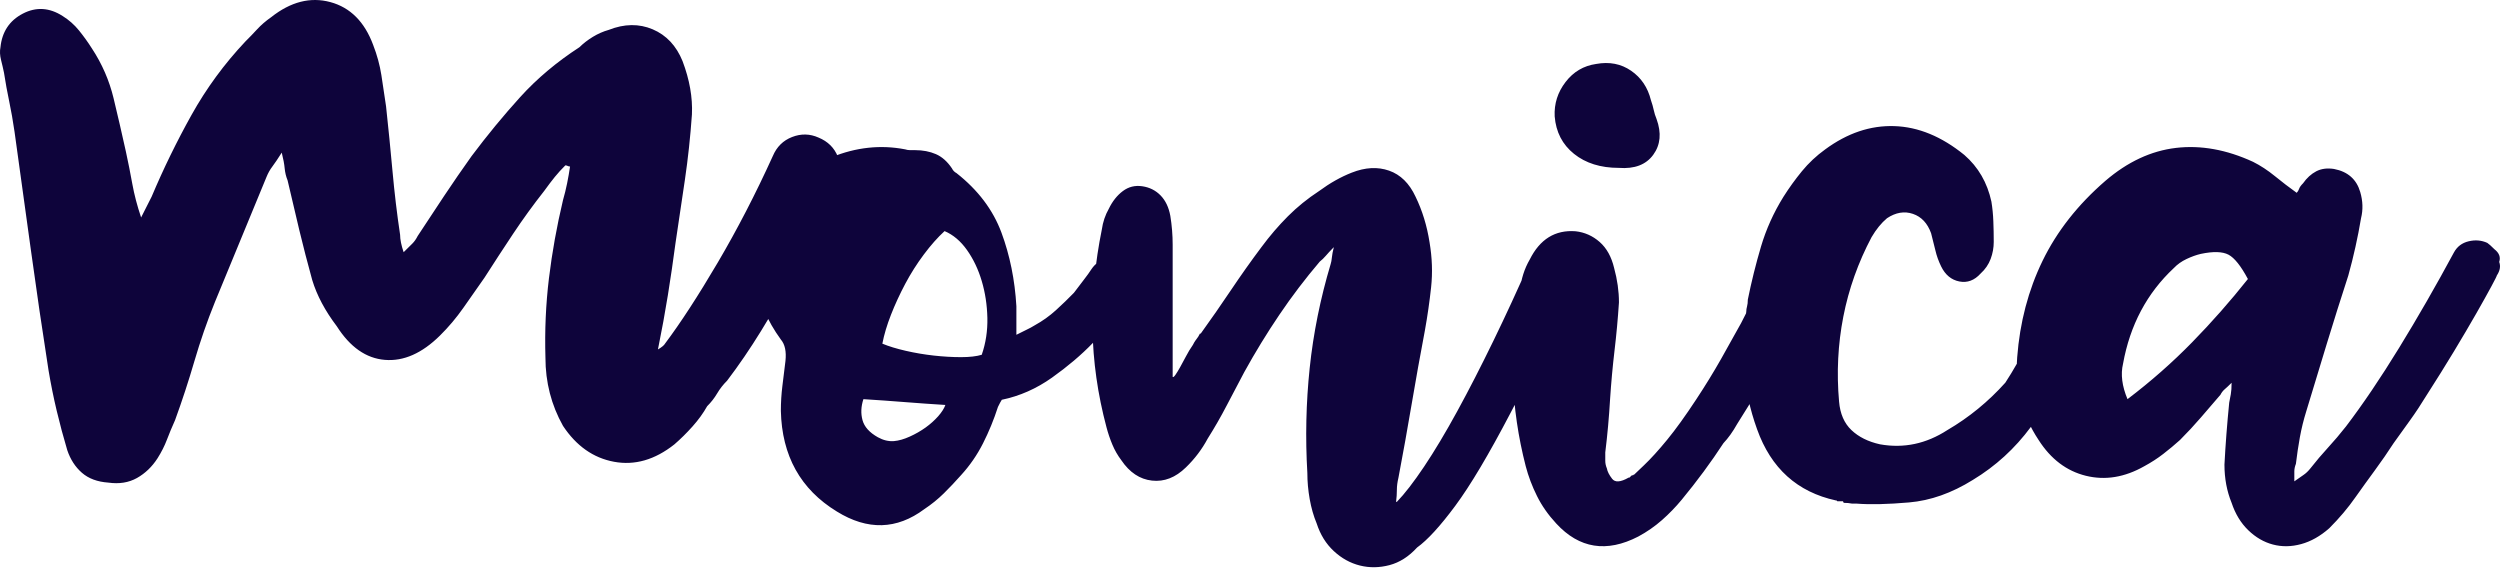
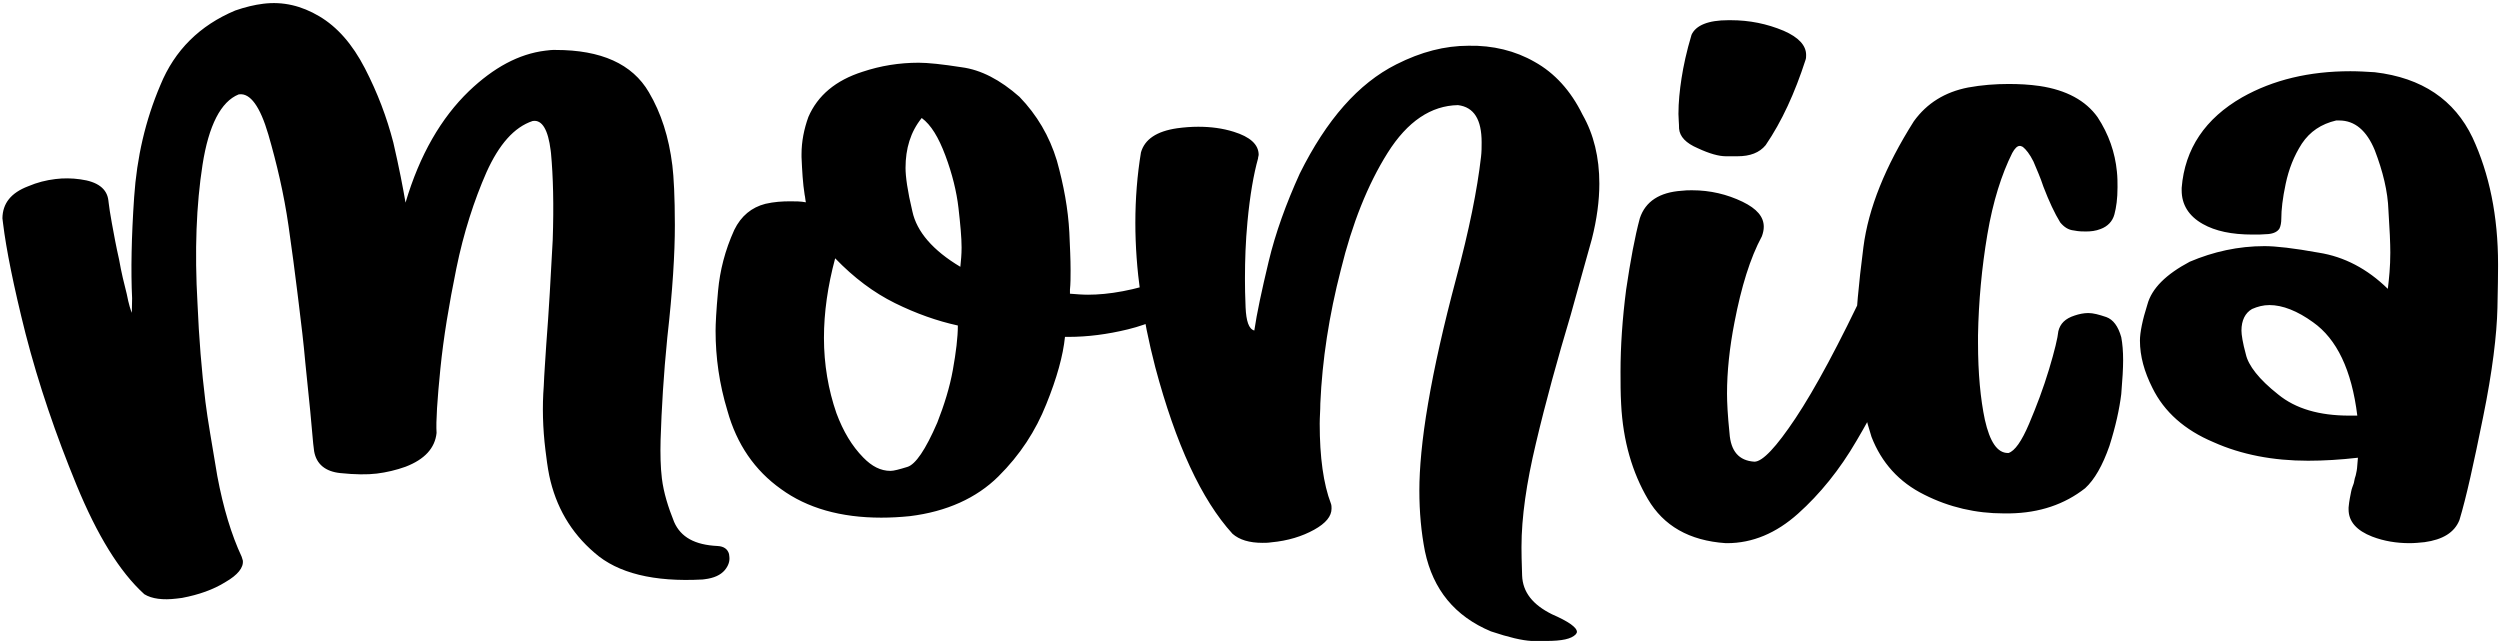
- <svg xmlns="http://www.w3.org/2000/svg" width="119px" height="27px" viewBox="0 0 119 27" version="1.1">
+ <svg xmlns="http://www.w3.org/2000/svg" width="588px" height="151px" viewBox="0 0 588 151" version="1.1">
  <g id="Page-1" stroke="none" stroke-width="1" fill="none" fill-rule="evenodd">
-     <g id="desktop-todo" transform="translate(-98, -98)" fill="#0E043B" fill-rule="nonzero">
-       <path d="M103.155,120.972 C103.675,121.046 104.131,120.972 104.521,120.752 C104.912,120.532 105.237,120.219 105.498,119.815 C105.684,119.521 105.832,119.227 105.944,118.933 C106.055,118.639 106.186,118.327 106.334,117.996 C106.669,117.078 106.976,116.141 107.255,115.185 C107.534,114.23 107.859,113.293 108.231,112.375 L108.231,112.375 L110.686,106.422 C110.76,106.239 110.853,106.073 110.965,105.926 C111.076,105.779 111.225,105.559 111.411,105.265 C111.485,105.559 111.532,105.807 111.55,106.009 C111.569,106.211 111.615,106.404 111.69,106.588 C111.876,107.396 112.062,108.186 112.248,108.958 C112.434,109.729 112.638,110.519 112.861,111.327 C113.084,112.062 113.475,112.797 114.033,113.532 C114.665,114.524 115.427,115.057 116.32,115.13 C117.213,115.204 118.087,114.818 118.942,113.973 C119.351,113.569 119.723,113.128 120.058,112.65 C120.392,112.173 120.727,111.695 121.062,111.217 C121.508,110.519 121.964,109.821 122.428,109.123 C122.893,108.425 123.386,107.745 123.907,107.084 C124.093,106.826 124.26,106.606 124.409,106.422 C124.558,106.239 124.725,106.055 124.911,105.871 C124.948,105.871 124.985,105.88 125.023,105.899 C125.06,105.917 125.097,105.926 125.134,105.926 C125.097,106.183 125.05,106.45 124.995,106.725 C124.939,107.001 124.874,107.267 124.799,107.525 C124.502,108.774 124.279,110.014 124.13,111.245 C123.981,112.476 123.925,113.734 123.963,115.02 C123.963,116.196 124.242,117.28 124.799,118.272 C125.432,119.227 126.241,119.797 127.226,119.98 C128.212,120.164 129.169,119.889 130.099,119.154 C130.397,118.896 130.685,118.612 130.964,118.299 C131.243,117.987 131.475,117.666 131.661,117.335 C131.847,117.151 132.005,116.949 132.135,116.729 C132.265,116.508 132.423,116.306 132.609,116.122 C133.167,115.388 133.706,114.598 134.227,113.752 C134.748,112.907 135.231,112.053 135.678,111.19 C136.124,110.326 136.533,109.509 136.905,108.737 C137.277,107.965 137.593,107.304 137.853,106.753 C138.039,106.312 138.048,105.88 137.881,105.458 C137.714,105.035 137.407,104.732 136.961,104.548 C136.552,104.365 136.133,104.355 135.705,104.521 C135.278,104.686 134.971,104.989 134.785,105.43 C133.967,107.231 133.093,108.921 132.163,110.501 C131.233,112.081 130.397,113.367 129.653,114.359 C129.616,114.432 129.504,114.524 129.318,114.634 C129.504,113.716 129.662,112.852 129.792,112.044 C129.922,111.236 130.043,110.409 130.155,109.564 C130.304,108.572 130.452,107.57 130.601,106.56 C130.75,105.55 130.861,104.512 130.936,103.446 C130.973,102.638 130.824,101.793 130.49,100.911 C130.192,100.176 129.718,99.671 129.067,99.395 C128.416,99.12 127.719,99.129 126.975,99.423 C126.715,99.496 126.464,99.606 126.222,99.753 C125.98,99.9 125.766,100.066 125.58,100.249 C124.502,100.948 123.563,101.738 122.763,102.619 C121.964,103.501 121.192,104.438 120.448,105.43 C120.002,106.055 119.565,106.689 119.137,107.332 C118.709,107.975 118.291,108.608 117.882,109.233 C117.808,109.38 117.724,109.499 117.631,109.591 C117.623,109.599 117.615,109.607 117.607,109.615 L117.258,109.96 L117.258,109.96 L117.213,110.005 C117.101,109.674 117.045,109.398 117.045,109.178 C116.896,108.186 116.776,107.176 116.683,106.147 C116.59,105.118 116.487,104.089 116.376,103.06 C116.301,102.546 116.227,102.05 116.153,101.572 C116.078,101.095 115.948,100.617 115.762,100.139 C115.353,99.037 114.674,98.357 113.726,98.1 C112.778,97.843 111.839,98.082 110.909,98.817 C110.648,99 110.425,99.193 110.239,99.395 C110.053,99.597 109.867,99.79 109.681,99.974 C108.677,101.039 107.822,102.206 107.115,103.474 C106.409,104.741 105.777,106.036 105.219,107.359 L105.219,107.359 L104.717,108.351 C104.531,107.8 104.391,107.267 104.298,106.753 C104.205,106.239 104.103,105.724 103.991,105.21 C103.805,104.365 103.61,103.52 103.406,102.675 C103.201,101.829 102.857,101.039 102.374,100.305 C102.188,100.011 101.983,99.726 101.76,99.45 C101.537,99.175 101.276,98.945 100.979,98.761 C100.347,98.357 99.714,98.32 99.082,98.651 C98.45,98.982 98.097,99.515 98.022,100.249 C97.985,100.433 97.994,100.635 98.05,100.856 C98.106,101.076 98.152,101.278 98.19,101.462 C98.264,101.94 98.348,102.399 98.441,102.84 C98.534,103.281 98.617,103.758 98.692,104.273 C98.952,106.147 99.212,108.03 99.473,109.922 C99.733,111.814 100.012,113.716 100.31,115.626 C100.421,116.288 100.551,116.931 100.7,117.555 C100.849,118.18 101.016,118.805 101.202,119.429 C101.351,119.87 101.583,120.228 101.899,120.504 C102.216,120.78 102.634,120.936 103.155,120.972 Z M137.834,122.348 C139.295,123.253 140.683,123.216 141.998,122.235 C142.338,122.009 142.649,121.757 142.929,121.481 C143.209,121.204 143.483,120.915 143.75,120.613 C144.164,120.16 144.511,119.657 144.791,119.104 C145.071,118.551 145.309,117.972 145.503,117.369 C145.576,117.218 145.637,117.105 145.686,117.029 C146.538,116.853 147.335,116.501 148.078,115.973 C148.82,115.445 149.466,114.898 150.013,114.332 C150.561,113.766 150.993,113.257 151.31,112.804 C151.626,112.352 151.797,112.1 151.821,112.05 C151.991,111.773 152.04,111.484 151.967,111.182 C151.894,110.881 151.736,110.642 151.492,110.466 C151.225,110.29 150.945,110.239 150.652,110.315 C150.36,110.39 150.129,110.554 149.959,110.805 C149.861,110.956 149.74,111.126 149.593,111.314 C149.447,111.503 149.289,111.711 149.119,111.937 C148.851,112.213 148.565,112.49 148.26,112.767 C147.956,113.043 147.621,113.282 147.256,113.483 C147.135,113.559 147.007,113.628 146.873,113.691 C146.739,113.754 146.575,113.836 146.38,113.936 L146.38,113.936 L146.38,112.578 C146.307,111.321 146.069,110.151 145.668,109.07 C145.266,107.989 144.554,107.046 143.531,106.241 C143.434,106.19 143.361,106.115 143.312,106.014 C143.093,105.688 142.837,105.461 142.545,105.335 C142.253,105.21 141.925,105.147 141.559,105.147 L141.559,105.147 L141.322,105.147 C141.237,105.147 141.158,105.134 141.085,105.109 C139.916,104.883 138.747,105.009 137.579,105.486 C136.873,105.763 136.228,106.203 135.643,106.807 C135.059,107.41 134.621,108.108 134.329,108.9 C134.037,109.692 133.939,110.541 134.037,111.446 C134.134,112.352 134.511,113.257 135.169,114.162 C135.363,114.389 135.436,114.728 135.388,115.181 C135.339,115.583 135.29,115.979 135.242,116.369 C135.193,116.759 135.169,117.155 135.169,117.557 C135.217,119.695 136.106,121.292 137.834,122.348 Z M143.744,115 C143.332,115 142.9,114.975 142.448,114.925 C141.995,114.874 141.55,114.799 141.111,114.698 C140.672,114.597 140.302,114.484 140,114.358 C140.082,113.931 140.219,113.472 140.411,112.981 C140.603,112.491 140.83,112 141.09,111.509 C141.351,111.019 141.646,110.553 141.975,110.113 C142.304,109.673 142.633,109.302 142.962,109 C143.374,109.176 143.73,109.478 144.032,109.906 C144.334,110.333 144.567,110.824 144.731,111.377 C144.896,111.931 144.985,112.516 144.999,113.132 C145.012,113.748 144.923,114.333 144.731,114.887 C144.484,114.962 144.155,115 143.744,115 Z M140.556,118.996 C140.299,119.017 140.041,118.955 139.784,118.812 C139.384,118.587 139.141,118.315 139.055,117.998 C138.969,117.681 138.984,117.348 139.098,117 C139.755,117.041 140.406,117.087 141.049,117.138 C141.692,117.189 142.343,117.235 143,117.276 C142.943,117.44 142.828,117.619 142.657,117.814 C142.485,118.008 142.285,118.187 142.057,118.351 C141.828,118.515 141.578,118.658 141.306,118.781 C141.035,118.904 140.785,118.976 140.556,118.996 Z M162.731,124.919 C163.188,125.033 163.657,125.027 164.139,124.9 C164.621,124.773 165.059,124.493 165.454,124.061 C165.949,123.705 166.554,123.044 167.27,122.078 C167.987,121.112 168.864,119.638 169.901,117.656 C170.321,116.868 170.71,116.105 171.068,115.368 C171.426,114.631 171.735,113.977 171.995,113.405 C172.254,112.833 172.464,112.369 172.625,112.013 C172.698,111.851 172.757,111.724 172.801,111.63 L172.827,111.578 C172.866,111.498 172.891,111.453 172.902,111.441 C173.026,111.111 173.032,110.799 172.921,110.507 C172.81,110.215 172.618,110.005 172.347,109.878 C172.026,109.751 171.723,109.745 171.439,109.859 C171.155,109.973 170.951,110.17 170.827,110.45 C170.259,111.746 169.679,113.004 169.086,114.224 C168.493,115.444 167.919,116.563 167.363,117.579 C166.807,118.596 166.282,119.473 165.788,120.21 C165.294,120.947 164.862,121.506 164.491,121.888 L164.491,121.888 L164.454,121.888 C164.479,121.684 164.491,121.494 164.491,121.316 C164.491,121.138 164.516,120.947 164.565,120.744 C164.787,119.575 164.997,118.406 165.195,117.236 C165.393,116.067 165.603,114.898 165.825,113.729 C165.949,113.042 166.047,112.356 166.121,111.67 C166.196,110.984 166.171,110.272 166.047,109.535 C165.924,108.747 165.702,108.023 165.38,107.362 C165.084,106.726 164.664,106.313 164.121,106.123 C163.577,105.932 162.984,105.964 162.342,106.218 C161.823,106.421 161.304,106.714 160.786,107.095 C160.242,107.451 159.748,107.851 159.303,108.296 C158.859,108.741 158.439,109.23 158.044,109.764 C157.549,110.424 157.068,111.104 156.598,111.803 C156.129,112.502 155.647,113.195 155.153,113.881 L155.153,113.881 L155.116,113.881 C155.067,113.983 155.011,114.072 154.949,114.148 L154.913,114.195 C154.866,114.26 154.822,114.334 154.783,114.415 C154.659,114.593 154.548,114.777 154.449,114.968 C154.35,115.158 154.258,115.33 154.171,115.483 C154.085,115.635 154.011,115.756 153.949,115.845 C153.887,115.934 153.844,115.965 153.819,115.94 L153.819,115.94 L153.819,109.649 C153.819,109.192 153.782,108.734 153.708,108.277 C153.634,107.87 153.48,107.546 153.245,107.304 C153.01,107.063 152.72,106.917 152.374,106.866 C152.028,106.815 151.72,106.891 151.448,107.095 C151.176,107.298 150.954,107.578 150.781,107.934 C150.608,108.239 150.497,108.569 150.447,108.925 C150.126,110.501 149.978,112.07 150.003,113.633 C150.027,115.197 150.25,116.766 150.67,118.342 C150.744,118.622 150.836,118.895 150.948,119.162 C151.059,119.429 151.201,119.676 151.374,119.905 C151.769,120.49 152.257,120.814 152.837,120.877 C153.418,120.941 153.955,120.731 154.449,120.248 C154.869,119.842 155.215,119.384 155.487,118.876 C155.808,118.367 156.111,117.84 156.395,117.294 C156.679,116.747 156.957,116.22 157.228,115.711 C157.747,114.771 158.303,113.862 158.896,112.985 C159.489,112.108 160.131,111.263 160.823,110.45 C160.921,110.374 161.014,110.285 161.101,110.183 C161.187,110.081 161.317,109.942 161.49,109.764 C161.44,109.967 161.409,110.132 161.397,110.259 C161.385,110.386 161.366,110.488 161.341,110.564 C160.847,112.216 160.514,113.869 160.341,115.521 C160.168,117.173 160.131,118.838 160.23,120.515 C160.23,120.922 160.267,121.335 160.341,121.754 C160.415,122.174 160.526,122.561 160.674,122.917 C160.847,123.451 161.119,123.889 161.49,124.232 C161.86,124.576 162.274,124.804 162.731,124.919 Z M175.057,105.991 C175.805,106.048 176.351,105.84 176.695,105.367 C177.04,104.894 177.092,104.328 176.853,103.668 C176.793,103.525 176.748,103.381 176.718,103.238 C176.688,103.095 176.643,102.937 176.583,102.765 C176.434,102.163 176.119,101.697 175.64,101.367 C175.161,101.037 174.608,100.93 173.979,101.044 C173.38,101.13 172.894,101.417 172.52,101.905 C172.146,102.392 171.973,102.937 172.003,103.539 C172.063,104.285 172.37,104.88 172.924,105.324 C173.478,105.768 174.189,105.991 175.057,105.991 Z M172.078,122.92 C173.174,124.11 174.475,124.317 175.98,123.54 C176.388,123.321 176.764,123.06 177.109,122.757 C177.453,122.453 177.765,122.131 178.046,121.791 C178.786,120.893 179.449,119.995 180.035,119.096 C180.265,118.853 180.482,118.55 180.686,118.186 C181.119,117.506 181.527,116.838 181.91,116.183 C182.292,115.527 182.63,114.938 182.924,114.416 C183.217,113.894 183.447,113.469 183.612,113.141 C183.778,112.814 183.874,112.638 183.899,112.613 C184.027,112.346 184.033,112.061 183.918,111.757 C183.804,111.454 183.606,111.241 183.325,111.12 C183.045,110.999 182.752,110.993 182.446,111.102 C182.139,111.211 181.91,111.399 181.757,111.666 C181.476,112.201 181.183,112.771 180.877,113.378 C180.596,113.888 180.278,114.459 179.921,115.09 C179.563,115.721 179.168,116.365 178.735,117.02 C178.224,117.797 177.765,118.435 177.357,118.932 C176.949,119.43 176.579,119.837 176.248,120.152 L176.248,120.152 L175.789,120.589 C175.763,120.589 175.75,120.596 175.75,120.608 C175.75,120.62 175.725,120.626 175.674,120.626 C175.623,120.674 175.597,120.699 175.597,120.699 L175.559,120.735 L175.521,120.735 C175.138,120.954 174.877,120.972 174.737,120.79 C174.596,120.608 174.513,120.444 174.488,120.298 C174.437,120.177 174.411,120.055 174.411,119.934 L174.411,119.934 L174.411,119.533 C174.462,119.12 174.507,118.702 174.545,118.277 C174.584,117.852 174.615,117.421 174.641,116.984 C174.692,116.207 174.762,115.442 174.851,114.689 C174.941,113.937 175.011,113.172 175.062,112.395 C175.062,111.861 174.985,111.314 174.832,110.756 C174.705,110.222 174.475,109.809 174.144,109.518 C173.812,109.226 173.429,109.056 172.996,109.008 C172.027,108.935 171.3,109.384 170.815,110.355 C170.688,110.574 170.586,110.804 170.509,111.047 C170.433,111.29 170.382,111.521 170.356,111.739 C170.076,113.172 169.961,114.592 170.012,116 C170.063,117.409 170.267,118.805 170.624,120.189 C170.751,120.674 170.93,121.148 171.16,121.609 C171.389,122.071 171.695,122.508 172.078,122.92 Z M186.387,121.973 C187.025,122.023 187.853,122.004 188.871,121.916 C189.89,121.828 190.902,121.471 191.908,120.844 C192.988,120.191 193.908,119.351 194.669,118.322 C195.429,117.294 196.049,116.284 196.528,115.293 C197.006,114.302 197.362,113.436 197.595,112.696 C197.828,111.956 197.957,111.548 197.982,111.473 C198.031,111.197 197.982,110.927 197.834,110.664 C197.687,110.4 197.454,110.218 197.135,110.118 C196.84,110.043 196.558,110.087 196.288,110.25 C196.018,110.413 195.847,110.657 195.773,110.984 C195.626,111.536 195.442,112.113 195.221,112.715 C195.025,113.217 194.779,113.775 194.485,114.389 C194.19,115.004 193.847,115.613 193.454,116.215 C192.644,117.118 191.724,117.871 190.693,118.473 C189.687,119.125 188.62,119.351 187.491,119.15 C186.926,119.025 186.472,118.799 186.129,118.473 C185.785,118.147 185.589,117.695 185.54,117.118 C185.417,115.738 185.485,114.389 185.742,113.072 C186,111.755 186.448,110.494 187.086,109.29 C187.307,108.914 187.552,108.613 187.822,108.387 C188.239,108.111 188.65,108.042 189.055,108.18 C189.46,108.318 189.748,108.625 189.92,109.102 C189.994,109.378 190.061,109.648 190.123,109.911 C190.184,110.175 190.276,110.432 190.399,110.683 C190.595,111.084 190.883,111.322 191.264,111.398 C191.644,111.473 191.982,111.347 192.276,111.021 C192.497,110.821 192.656,110.588 192.755,110.325 C192.853,110.062 192.902,109.792 192.902,109.516 C192.902,109.19 192.896,108.864 192.883,108.537 C192.871,108.211 192.84,107.898 192.791,107.597 C192.595,106.693 192.166,105.953 191.503,105.376 C190.423,104.498 189.313,104.04 188.172,104.003 C187.031,103.965 185.933,104.335 184.877,105.113 C184.46,105.414 184.092,105.759 183.773,106.148 C183.454,106.537 183.16,106.944 182.89,107.371 C182.423,108.123 182.067,108.914 181.822,109.742 C181.577,110.57 181.368,111.41 181.196,112.263 C181.196,112.389 181.184,112.495 181.16,112.583 C181.135,112.671 181.123,112.752 181.123,112.828 C181,113.781 180.969,114.716 181.031,115.631 C181.092,116.547 181.294,117.482 181.638,118.435 C182.301,120.292 183.552,121.421 185.393,121.822 L185.393,121.822 L185.429,121.822 C185.429,121.847 185.442,121.86 185.466,121.86 L185.466,121.86 L185.724,121.86 L185.761,121.935 C185.908,121.935 186.043,121.948 186.166,121.973 L186.166,121.973 L186.387,121.973 Z M206.189,123.919 C206.618,124.033 207.065,124.027 207.531,123.9 C207.997,123.774 208.445,123.522 208.873,123.144 C209.352,122.665 209.768,122.173 210.12,121.668 C210.423,121.239 210.732,120.811 211.047,120.382 C211.362,119.953 211.658,119.524 211.935,119.096 C212.187,118.742 212.445,118.383 212.71,118.017 C212.974,117.652 213.245,117.242 213.522,116.788 C213.976,116.081 214.404,115.394 214.808,114.726 C215.211,114.057 215.564,113.458 215.866,112.929 C216.168,112.399 216.408,111.97 216.584,111.642 C216.761,111.314 216.849,111.138 216.849,111.113 C217,110.886 217.038,110.671 216.962,110.469 C217.038,110.242 216.962,110.041 216.735,109.864 C216.584,109.713 216.471,109.612 216.395,109.561 C216.118,109.435 215.822,109.41 215.507,109.486 C215.192,109.561 214.959,109.738 214.808,110.015 C213.951,111.604 213.081,113.118 212.199,114.555 C211.317,115.993 210.473,117.242 209.667,118.301 C209.39,118.654 209.106,118.988 208.816,119.304 C208.527,119.619 208.243,119.953 207.966,120.306 C207.865,120.432 207.758,120.533 207.645,120.609 C207.531,120.685 207.386,120.785 207.21,120.912 L207.21,120.912 L207.21,120.439 C207.21,120.325 207.235,120.205 207.285,120.079 C207.336,119.65 207.399,119.228 207.474,118.812 C207.55,118.396 207.651,117.986 207.777,117.582 C208.104,116.498 208.432,115.419 208.76,114.347 C209.087,113.275 209.427,112.197 209.78,111.113 C209.906,110.659 210.02,110.205 210.12,109.75 C210.221,109.296 210.309,108.842 210.385,108.388 C210.486,107.985 210.473,107.569 210.347,107.14 C210.171,106.535 209.755,106.169 209.1,106.043 C208.772,105.992 208.489,106.03 208.249,106.156 C208.01,106.282 207.802,106.472 207.626,106.724 C207.525,106.825 207.462,106.913 207.437,106.989 C207.411,107.064 207.374,107.127 207.323,107.178 C206.97,106.926 206.624,106.661 206.284,106.383 C205.944,106.106 205.597,105.879 205.244,105.702 C203.984,105.122 202.762,104.901 201.578,105.04 C200.393,105.179 199.272,105.702 198.214,106.61 C196.903,107.745 195.908,109.013 195.227,110.413 C194.547,111.812 194.144,113.345 194.018,115.009 C193.967,115.69 194.024,116.365 194.188,117.034 C194.352,117.702 194.635,118.339 195.038,118.944 C195.618,119.852 196.368,120.42 197.287,120.647 C198.207,120.874 199.133,120.722 200.066,120.193 C200.393,120.016 200.696,119.821 200.973,119.606 C201.25,119.392 201.515,119.171 201.767,118.944 C202.12,118.591 202.453,118.232 202.768,117.866 C203.083,117.5 203.392,117.141 203.695,116.788 C203.745,116.687 203.814,116.598 203.902,116.523 C203.991,116.447 204.098,116.346 204.224,116.22 C204.224,116.447 204.211,116.63 204.186,116.769 C204.161,116.907 204.136,117.04 204.11,117.166 C204.06,117.67 204.016,118.169 203.978,118.66 C203.94,119.152 203.909,119.638 203.884,120.117 C203.884,120.773 203.997,121.378 204.224,121.933 C204.4,122.463 204.665,122.898 205.017,123.238 C205.37,123.579 205.761,123.806 206.189,123.919 Z M199.269,117 C199.008,116.377 198.937,115.816 199.056,115.318 C199.388,113.474 200.195,111.954 201.476,110.758 C201.642,110.583 201.844,110.44 202.081,110.328 C202.319,110.216 202.544,110.135 202.758,110.085 C203.351,109.96 203.79,109.973 204.075,110.122 C204.359,110.272 204.668,110.658 205,111.281 C204.169,112.328 203.286,113.331 202.348,114.29 C201.411,115.249 200.385,116.153 199.269,117 Z" id="monica" />
+     <g id="color-16" transform="translate(-388, -149)" fill="#000000" fill-rule="nonzero">
+       <path d="M553.715,285.238 C555.95,284.964 557.483,284.254 558.474,283.088 C559.321,282.071 559.673,280.984 559.547,279.955 L559.468,279.313 C559.166,278.175 558.274,277.502 556.806,277.421 C551.428,277.168 548.127,275.355 546.552,271.764 C545.153,268.282 544.088,264.89 543.678,261.548 C543.346,258.848 543.287,255.724 543.371,252.451 C543.604,245.115 544.078,237.097 544.951,228.378 C546.195,217.395 546.734,208.586 546.727,201.932 C546.72,195.278 546.471,190.611 546.139,187.911 C545.318,181.227 543.491,175.579 540.625,170.711 C536.724,164.013 529.356,160.742 518.665,160.75 C517.851,160.72 517.053,160.818 516.255,160.916 C510.03,161.68 504.105,164.887 498.305,170.427 C491.786,176.708 486.699,185.423 483.381,196.661 C482.795,193.21 481.892,188.492 480.512,182.529 C478.972,176.585 476.809,170.848 473.833,165.081 C470.857,159.313 467.287,155.315 463.094,152.828 C458.9,150.342 454.561,149.309 449.933,149.877 C447.858,150.132 445.655,150.664 443.324,151.472 C435.005,154.972 429.077,160.789 425.715,169.032 C422.193,177.293 420.186,186.021 419.551,195.364 C418.916,204.707 418.762,212.685 419.072,219.172 C419.055,220.348 419.037,221.525 419.004,222.573 C418.781,222.078 418.272,220.575 417.813,218.152 C417.194,215.749 416.543,213.088 416.005,210.023 C415.307,206.977 414.8,204.168 414.309,201.488 C413.895,199.27 413.686,197.717 413.566,196.757 L413.486,196.109 C413.155,193.409 411.003,191.716 406.886,191.178 C404.908,190.898 402.961,190.877 401.046,191.112 C398.811,191.386 396.768,191.898 394.612,192.815 C390.589,194.353 388.623,196.813 388.57,200.342 L388.728,201.628 C389.454,207.541 391.166,216.204 394.007,227.469 C397.102,239.485 401.14,251.255 405.991,263.056 C410.842,274.857 416.113,283.474 421.946,288.76 C423.7,289.85 426.333,290.179 429.525,289.787 L430.802,289.63 C434.76,288.883 438.177,287.681 441.036,285.894 C443.91,284.237 445.317,282.498 445.112,280.827 C445.08,280.57 444.873,280.204 444.842,279.947 C442.423,274.763 440.517,268.473 439.107,260.947 C437.856,253.402 436.827,247.656 436.322,243.543 C435.406,236.087 434.794,228.463 434.454,220.415 C433.737,207.976 434.182,197.091 435.631,187.779 C437.08,178.467 439.96,172.893 444.127,171.207 L444.287,171.188 C446.84,170.874 449.166,173.981 451.12,180.657 C453.089,187.462 454.771,194.563 455.862,202.127 C456.715,208.025 457.368,213.127 457.893,217.358 L458.027,218.442 C458.049,218.619 458.07,218.795 458.092,218.969 L458.279,220.491 C458.863,225.247 459.415,229.746 459.808,234.265 C460.738,243.155 461.367,249.602 461.665,253.349 L461.886,255.149 C462.425,258.214 464.577,259.908 468.023,260.267 C471.47,260.627 474.39,260.66 476.624,260.386 C478.859,260.111 481.221,259.56 483.393,258.772 C487.879,257.046 490.308,254.399 490.68,250.831 C490.508,248.111 490.85,242.98 491.578,235.714 C492.306,228.448 493.609,220.589 495.328,212.157 C497.047,203.725 499.515,196.115 502.428,189.494 C505.357,183.001 508.906,178.912 513.264,177.464 L513.424,177.444 C515.499,177.189 516.916,179.494 517.516,184.379 L517.594,185.022 C518.098,190.441 518.28,197.204 517.998,205.459 C517.556,213.734 517.114,222.009 516.48,230.047 C516.268,233.596 516.008,236.76 515.893,239.775 C515.519,244.649 515.656,249.721 516.287,254.863 C516.524,256.791 516.776,258.848 517.189,260.885 C518.727,268.134 522.229,274.229 527.84,279.02 C533.291,283.832 541.81,285.917 553.236,285.297 L553.715,285.238 Z M595.27,270.752 C597.467,270.752 599.664,270.634 602.008,270.398 C610.65,269.335 617.682,266.146 622.809,261.068 C627.936,255.989 631.598,250.32 634.088,244.061 C636.578,237.92 638.043,232.605 638.482,228.235 L639.361,228.235 C643.756,228.235 648.443,227.645 653.277,226.464 C658.551,225.165 662.799,223.157 665.875,220.559 C666.314,220.086 666.607,219.496 666.607,218.787 C666.607,218.551 666.607,218.315 666.461,217.961 C666.168,216.898 665.582,216.071 664.85,215.599 C663.971,215.008 663.238,214.772 662.359,214.772 C661.773,214.772 661.041,214.89 660.162,215.244 C657.818,216.189 655.182,216.898 652.105,217.488 C649.029,218.079 646.246,218.315 643.902,218.315 C642.584,218.315 641.119,218.197 639.654,218.079 L639.654,217.134 C639.801,215.717 639.801,214.181 639.801,212.528 C639.801,209.93 639.654,206.977 639.508,203.67 C639.215,198.12 638.189,192.569 636.578,186.782 C634.82,180.995 631.891,176.035 627.789,171.783 C623.248,167.767 618.707,165.405 614.166,164.815 C609.625,164.106 606.256,163.752 604.059,163.752 C599.518,163.752 595.123,164.461 590.875,165.878 C584.576,167.886 580.328,171.429 578.131,176.507 C577.105,179.341 576.52,182.294 576.52,185.246 L576.52,185.955 C576.666,189.144 576.812,192.096 577.252,194.813 C577.398,195.403 577.398,195.994 577.545,196.584 C576.373,196.348 575.055,196.348 573.883,196.348 C571.979,196.348 570.074,196.466 568.023,196.938 C564.801,197.765 562.311,199.773 560.699,203.08 C558.502,207.922 557.33,212.646 556.891,217.37 C556.451,222.094 556.305,225.283 556.305,226.818 C556.305,233.078 557.184,239.337 559.088,245.596 C561.285,253.509 565.533,259.65 571.686,264.02 C577.838,268.508 585.748,270.752 595.27,270.752 Z M613.873,211.752 C607.428,207.915 603.619,203.496 602.594,198.729 C601.422,193.845 600.982,190.473 600.982,188.496 C600.982,183.961 602.154,180.008 604.791,176.752 C606.988,178.38 608.746,181.287 610.357,185.589 C611.969,189.891 612.994,194.078 613.434,197.915 C613.873,201.752 614.166,204.891 614.166,207.217 C614.166,208.845 614.02,210.357 613.873,211.752 Z M597.467,259.752 C595.123,259.752 593.072,258.698 591.021,256.59 C588.385,253.897 586.334,250.501 584.723,246.169 C582.818,240.665 581.793,234.693 581.793,228.487 C581.793,222.515 582.672,216.309 584.43,209.752 C588.824,214.319 593.512,217.832 598.492,220.291 C603.473,222.75 608.453,224.506 613.287,225.56 C613.287,228.37 612.848,231.883 612.115,235.981 C611.383,240.08 610.064,244.295 608.453,248.394 C605.67,254.834 603.326,258.23 601.422,258.815 C599.518,259.401 598.199,259.752 597.467,259.752 Z M751.715,299.752 C755.377,299.752 757.574,299.279 758.6,298.214 C758.746,297.977 758.893,297.859 758.893,297.622 C758.893,296.557 756.842,295.137 753.033,293.48 C748.492,291.232 746.148,288.273 746.002,284.368 C745.877,281.037 745.859,278.912 745.856,277.991 L745.855,277.623 L745.855,277.623 C745.855,270.641 747.027,262.594 749.225,253.364 C751.568,243.424 754.352,233.365 757.428,223.07 C759.186,216.798 760.797,210.881 762.408,205.201 C763.58,200.586 764.166,196.207 764.166,192.184 C764.166,186.03 762.848,180.587 760.211,175.972 C757.428,170.291 753.619,166.15 748.932,163.546 C744.391,160.943 739.117,159.641 733.404,159.759 C727.838,159.759 722.271,161.179 716.412,164.138 C707.477,168.635 700.006,177.155 693.707,189.817 C690.484,196.917 687.994,203.781 686.383,210.526 C684.771,217.271 683.6,222.715 683.014,226.738 C681.695,226.383 681.109,224.49 680.963,221.295 C680.839,218.491 680.82,216.45 680.817,215.028 L680.816,214.313 L680.816,214.313 C680.816,210.289 680.963,205.792 681.402,201.177 C681.988,194.905 682.867,189.935 683.893,186.267 C683.893,185.912 684.039,185.675 684.039,185.438 C684.039,182.953 681.988,181.178 678.18,179.995 C675.543,179.167 672.76,178.812 669.83,178.812 C668.219,178.812 666.607,178.93 664.85,179.167 C660.016,179.877 657.232,181.77 656.354,184.847 C655.475,190.172 655.035,195.734 655.035,201.414 C655.035,212.183 656.646,223.543 659.723,235.377 C664.557,253.482 670.562,266.499 677.887,274.546 C679.498,275.966 681.842,276.676 684.918,276.676 C685.504,276.676 686.236,276.676 686.969,276.558 C690.924,276.203 694.293,275.138 697.076,273.599 C699.859,272.061 701.178,270.404 701.178,268.629 C701.178,268.274 701.178,267.801 701.031,267.446 C699.273,262.831 698.395,256.559 698.395,248.63 C698.395,247.092 698.541,245.554 698.541,243.897 C698.98,233.72 700.592,223.188 703.375,212.419 C706.012,201.651 709.674,192.42 714.361,184.965 C719.049,177.51 724.615,173.841 730.914,173.723 C734.723,174.196 736.48,177.155 736.48,182.48 C736.48,183.545 736.48,184.728 736.334,185.912 C735.455,193.604 733.551,203.071 730.475,214.549 C727.545,225.555 725.348,235.258 723.883,243.897 C722.418,252.417 721.832,259.281 721.832,264.369 C721.832,269.458 722.271,274.191 723.15,278.688 C725.055,287.682 730.182,293.953 738.678,297.504 C742.926,298.924 746.002,299.634 748.199,299.752 L751.715,299.752 L751.715,299.752 Z M796.686,185.752 C799.615,185.752 801.812,184.922 803.277,183.145 C807.086,177.574 810.162,170.819 812.652,163.115 C812.799,162.759 812.799,162.285 812.799,161.93 C812.799,159.678 811.041,157.782 807.525,156.241 C803.57,154.582 799.469,153.752 795.074,153.752 L794.488,153.752 C789.801,153.752 786.871,154.937 785.846,157.189 C784.674,161.1 783.941,164.537 783.502,167.382 C783.062,170.226 782.77,173.07 782.77,175.796 C782.77,176.863 782.916,178.048 782.916,179.233 C783.062,181.13 784.527,182.67 787.311,183.856 C790.094,185.159 792.291,185.752 793.902,185.752 L796.686,185.752 L796.686,185.752 Z M794.195,276.752 C800.201,276.752 805.768,274.401 810.895,269.816 C816.021,265.231 820.709,259.47 824.664,252.651 C828.619,245.95 831.988,239.367 834.771,233.018 C837.408,226.67 839.312,221.85 840.338,218.558 C840.484,218.205 840.484,217.735 840.484,217.382 C840.484,216.089 839.752,215.031 838.434,214.09 C836.822,213.032 834.918,212.562 832.721,212.562 L832.281,212.562 C830.084,212.68 828.326,213.62 827.301,215.619 C820.562,229.962 814.85,240.542 810.309,247.361 C805.768,254.18 802.545,257.589 800.641,257.589 C796.979,257.354 795.074,255.12 794.781,250.888 C794.342,246.656 794.195,243.599 794.195,241.6 C794.195,236.428 794.781,230.785 795.953,224.789 C797.564,216.442 799.615,209.741 802.398,204.568 C802.691,203.745 802.838,203.039 802.838,202.334 C802.838,199.983 801.227,198.102 797.857,196.456 C794.195,194.692 790.24,193.752 785.992,193.752 C785.113,193.752 784.381,193.752 783.502,193.87 C778.375,194.222 775.006,196.338 773.688,200.336 C772.516,204.685 771.49,210.211 770.465,217.147 C769.586,223.966 769.146,230.432 769.146,236.428 C769.146,239.014 769.146,241.483 769.293,244.069 C769.732,252.769 771.93,260.175 775.592,266.406 C779.254,272.637 785.26,276.164 793.902,276.752 L794.195,276.752 Z M860.699,269.752 C867.73,269.634 873.59,267.621 878.424,263.832 C880.621,261.819 882.525,258.503 884.137,253.886 C885.602,249.268 886.48,245.242 886.92,241.69 C887.213,238.256 887.359,235.533 887.359,233.757 C887.359,231.625 887.213,229.849 886.92,228.31 C886.188,225.705 885.016,224.166 883.404,223.574 C881.646,222.982 880.328,222.627 879.156,222.627 C878.131,222.627 876.959,222.863 875.934,223.219 C873.736,223.929 872.564,225.113 872.125,226.889 C871.979,228.428 871.246,231.507 869.928,235.888 C868.609,240.269 866.998,244.532 865.24,248.676 C863.482,252.82 861.871,255.07 860.406,255.543 L860.26,255.543 C857.77,255.543 856.012,252.938 854.84,247.729 C853.814,242.874 853.229,236.835 853.229,229.612 L853.229,227.836 C853.375,219.903 854.107,211.97 855.426,204.155 C856.744,196.34 858.795,189.947 861.285,184.974 C861.871,183.908 862.457,183.316 863.043,183.316 C863.336,183.316 863.482,183.434 863.775,183.553 C864.508,184.145 865.387,185.21 866.266,186.986 C866.998,188.763 867.877,190.657 868.609,192.907 C869.928,196.34 871.246,199.182 872.564,201.314 C873.443,202.379 874.469,203.09 875.787,203.208 C876.959,203.445 877.838,203.445 878.57,203.445 C879.742,203.445 880.914,203.326 882.086,202.853 C883.697,202.261 884.869,201.077 885.309,199.419 C885.748,197.761 886.041,195.748 886.041,193.025 C886.041,191.959 886.041,190.657 885.895,189.355 C885.455,184.855 883.99,180.593 881.354,176.567 C878.57,172.659 874.029,170.173 867.73,169.226 C865.24,168.87 862.896,168.752 860.406,168.752 C857.33,168.752 854.107,168.989 850.885,169.581 C845.465,170.646 841.217,173.251 838.141,177.514 C831.402,188.17 827.447,197.998 826.275,207.115 C825.104,216.233 824.518,222.863 824.518,227.126 C824.518,235.888 825.689,244.058 828.18,251.754 C830.523,257.793 834.625,262.411 840.631,265.371 C846.49,268.331 852.789,269.752 859.234,269.752 L860.699,269.752 Z M954.742,276.752 C955.914,276.752 957.086,276.634 958.258,276.516 C962.506,275.924 965.289,274.27 966.461,271.314 C968.072,265.995 969.83,257.956 972.027,247.081 C974.225,236.324 975.25,227.694 975.396,221.429 C975.509,216.638 975.535,213.506 975.541,212.033 L975.542,211.82 C975.542,211.786 975.542,211.754 975.543,211.723 L975.543,211.145 L975.543,211.145 C975.543,199.797 973.492,189.867 969.537,181.356 C965.289,172.49 957.672,167.289 946.539,165.988 C944.635,165.87 942.73,165.752 940.826,165.752 C931.158,165.752 922.662,167.762 915.338,171.899 C906.695,176.864 901.861,183.956 901.129,193.177 L901.129,193.768 C901.129,197.078 902.74,199.797 906.109,201.688 C909.039,203.343 912.848,204.17 917.828,204.17 C919,204.17 920.172,204.17 921.49,204.052 C922.809,203.934 923.688,203.461 924.127,202.752 C924.42,202.161 924.566,201.333 924.566,200.388 C924.566,198.378 924.859,195.659 925.592,192.231 C926.324,188.803 927.496,185.73 929.4,182.774 C931.305,179.937 933.941,178.164 937.457,177.337 L938.189,177.337 C941.852,177.337 944.635,179.701 946.539,184.311 C948.443,189.276 949.615,194.004 949.762,198.496 C950.055,202.87 950.201,206.298 950.201,208.426 C950.201,211.736 949.908,214.573 949.615,216.937 C944.781,212.209 939.361,209.372 933.355,208.426 C927.496,207.362 923.248,206.889 920.611,206.889 C914.459,206.889 908.6,208.19 903.033,210.554 C897.467,213.509 894.098,216.819 893.072,220.602 C891.9,224.266 891.314,227.222 891.314,229.113 C891.314,232.778 892.34,236.442 894.244,240.225 C897.027,245.899 901.861,250.155 908.6,252.992 C915.191,255.947 922.662,257.365 930.865,257.365 C934.527,257.365 938.482,257.129 942.584,256.656 C942.438,257.956 942.438,259.02 942.291,259.73 C942.145,260.557 941.998,261.148 941.852,261.503 C941.705,261.976 941.705,262.448 941.559,262.803 C941.412,263.276 941.119,263.867 940.973,264.694 C940.826,265.522 940.533,266.704 940.387,268.359 L940.387,268.832 C940.387,271.669 942.291,273.797 945.953,275.215 C948.736,276.279 951.666,276.752 954.742,276.752 Z M942.438,246.752 L940.533,246.752 C933.502,246.752 927.936,245.134 923.834,241.783 C919.293,238.201 916.803,234.965 916.217,232.308 C915.484,229.65 915.191,227.685 915.191,226.761 C915.191,224.334 916.07,222.601 917.682,221.676 C919,221.099 920.318,220.752 921.783,220.752 C924.859,220.752 928.375,222.139 932.037,224.796 C937.604,228.725 941.119,236.005 942.438,246.752 Z" id="monica" />
    </g>
  </g>
</svg>
